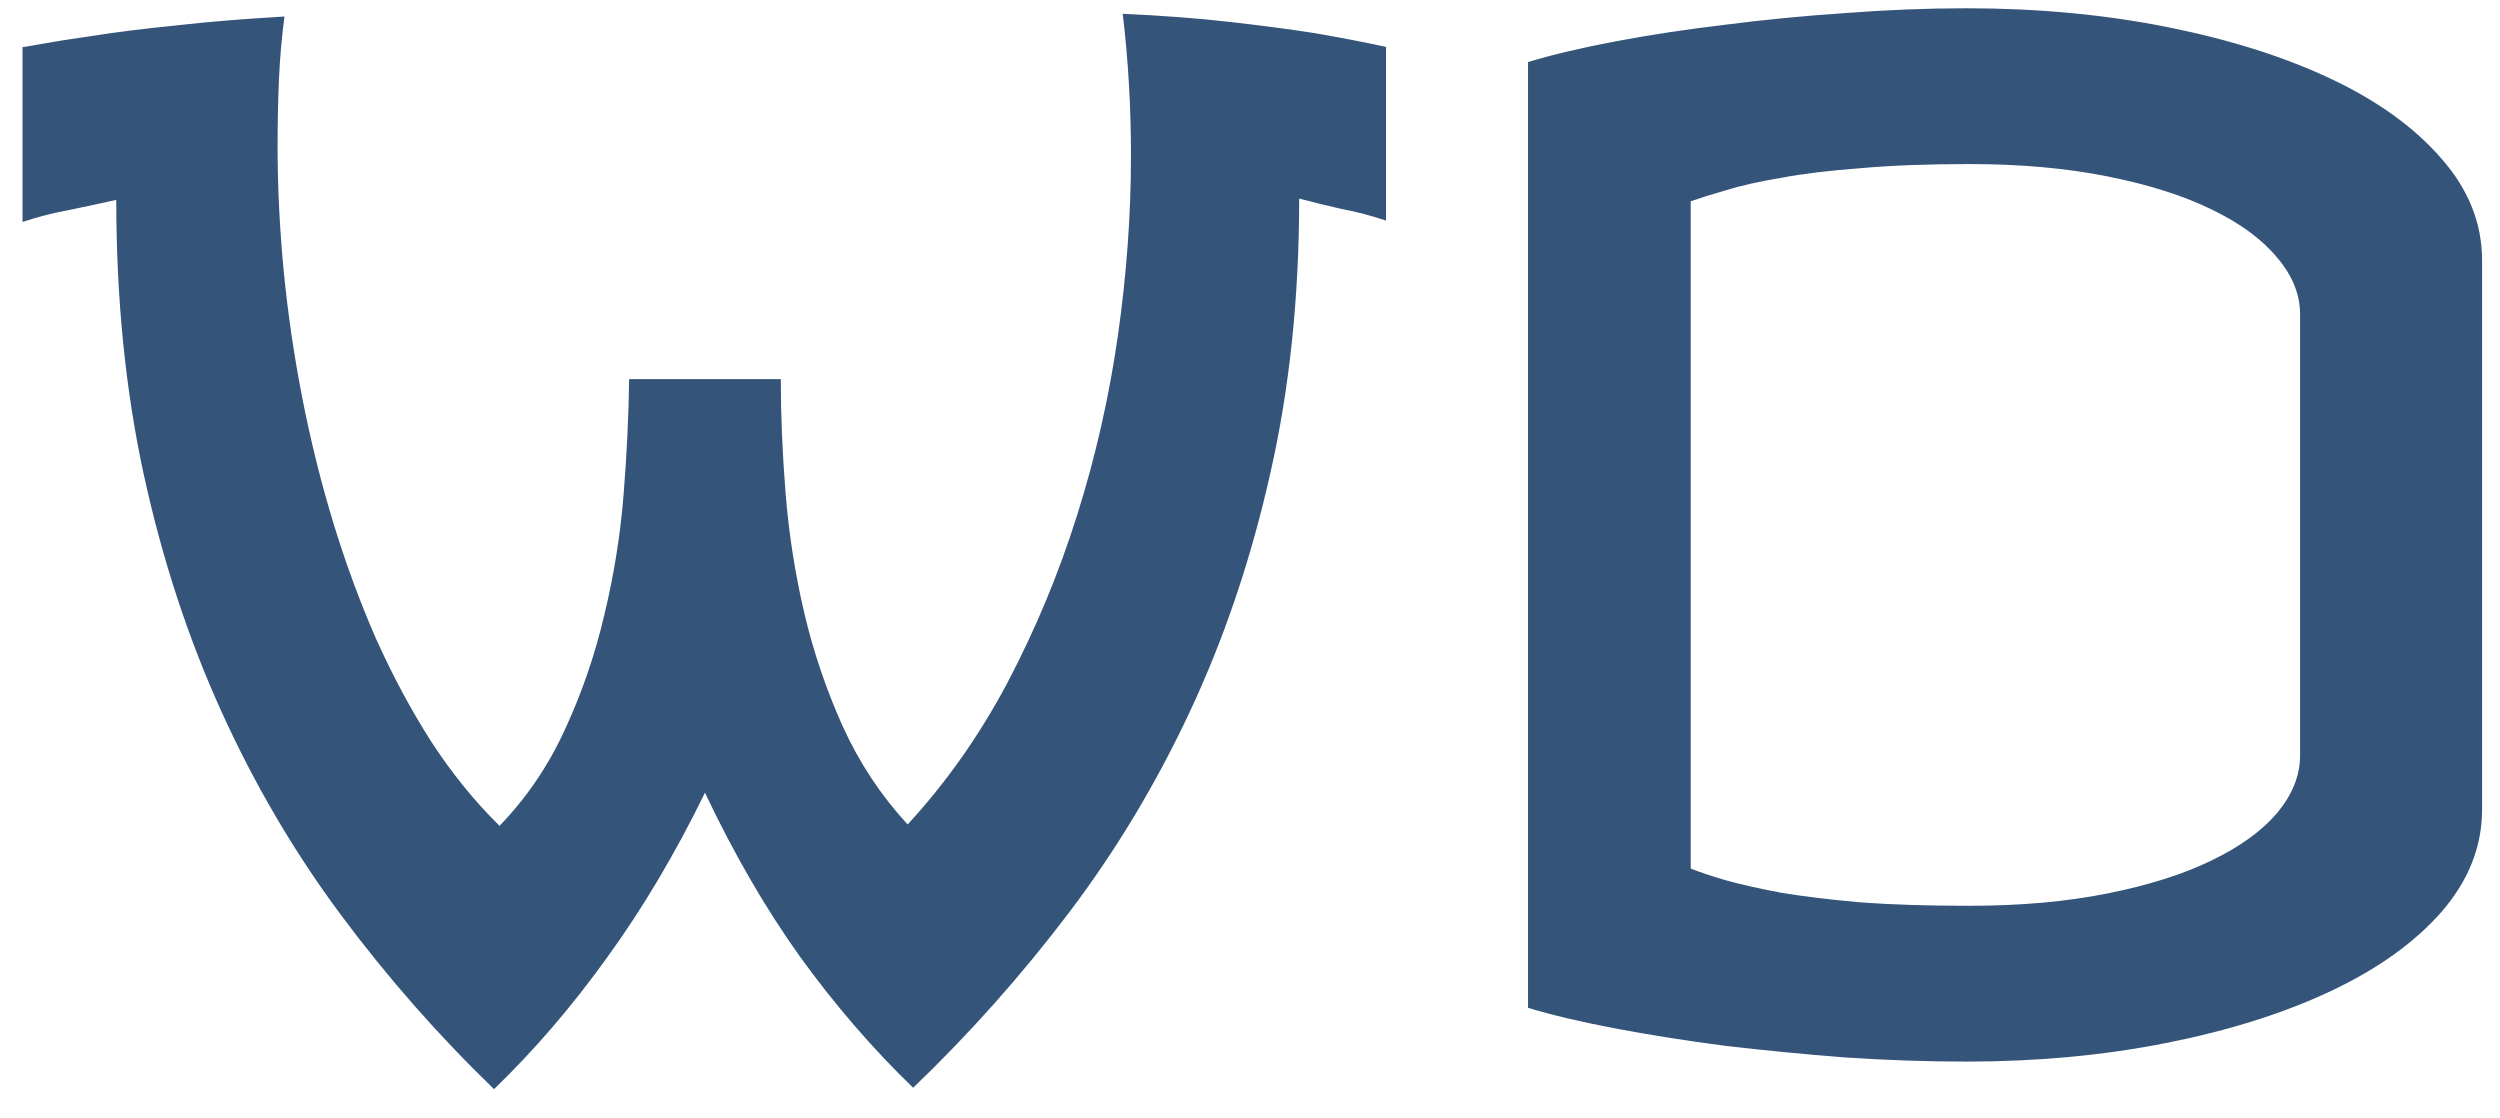
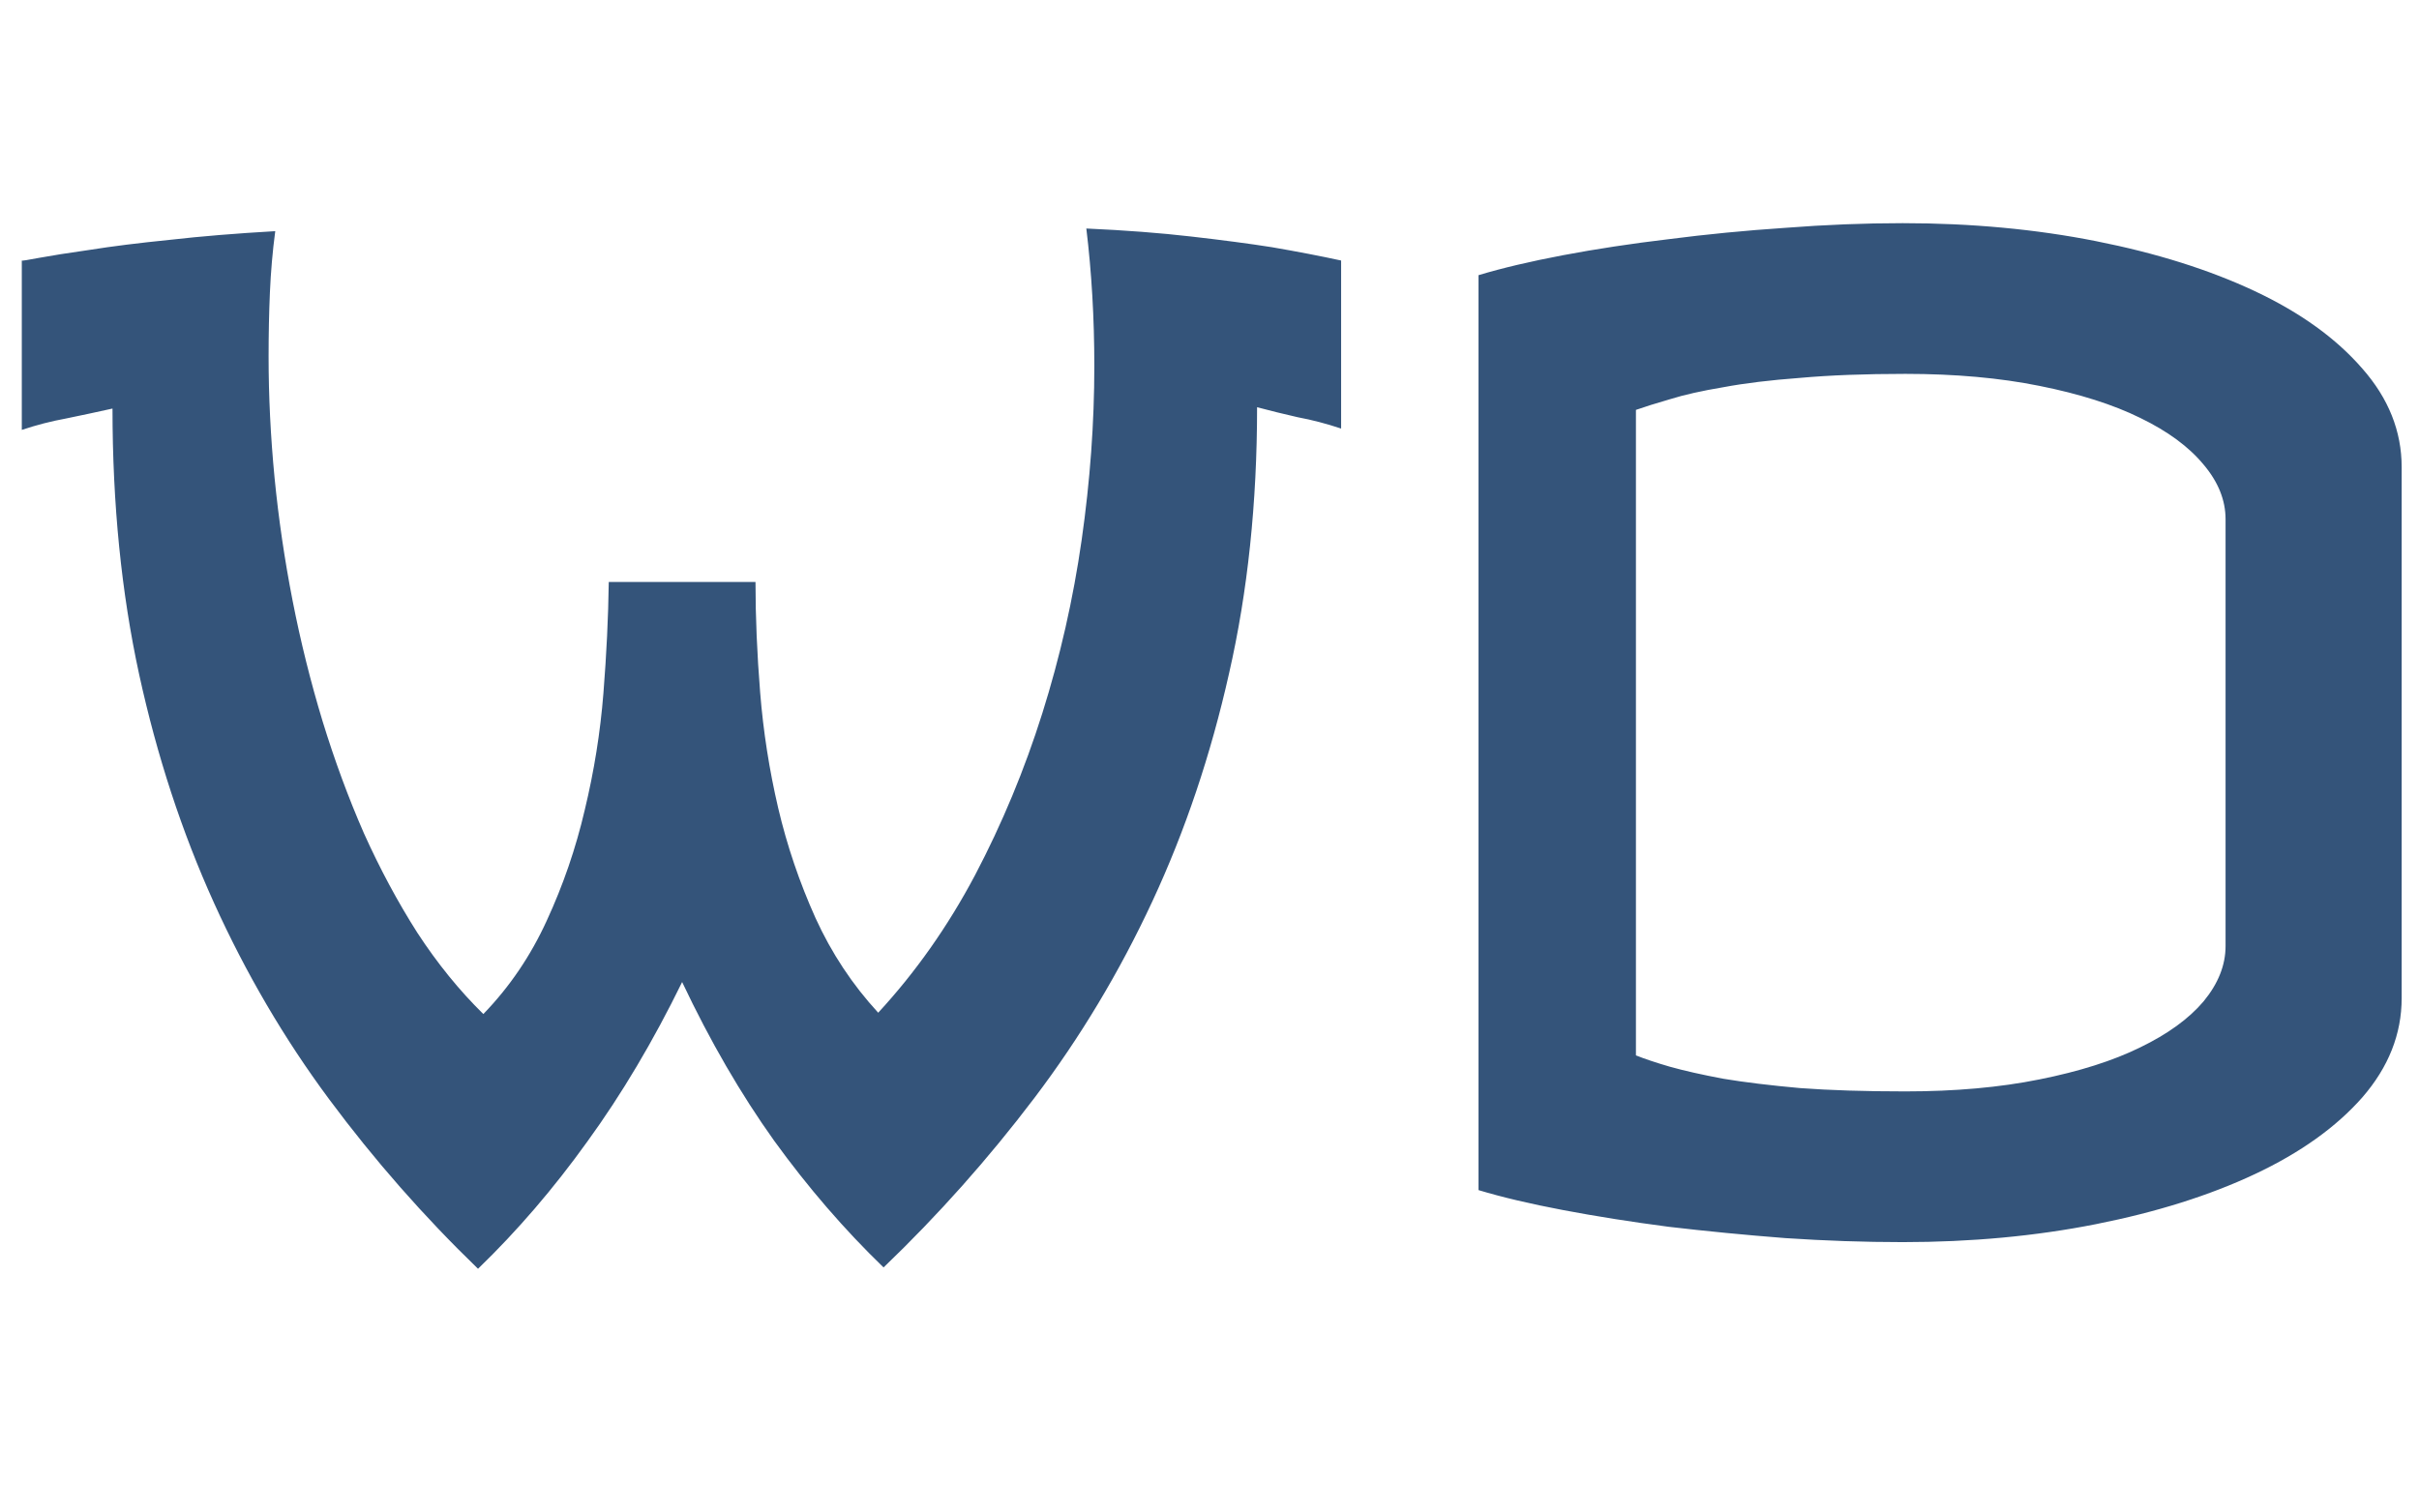
- <svg xmlns="http://www.w3.org/2000/svg" width="85" height="38" viewBox="0 0 85 38" fill="none">
+ <svg xmlns="http://www.w3.org/2000/svg" width="96" height="60" viewBox="0 0 85 38" fill="none">
  <path d="M9.672 0.562C9.578 1.266 9.516 1.984 9.484 2.719C9.453 3.438 9.438 4.188 9.438 4.969C9.438 6.359 9.508 7.781 9.648 9.234C9.789 10.672 10 12.109 10.281 13.547C10.562 14.984 10.914 16.398 11.336 17.789C11.758 19.164 12.242 20.477 12.789 21.727C13.352 22.977 13.977 24.141 14.664 25.219C15.367 26.297 16.141 27.25 16.984 28.078C17.906 27.125 18.648 26.031 19.211 24.797C19.789 23.547 20.234 22.25 20.547 20.906C20.875 19.547 21.094 18.18 21.203 16.805C21.312 15.43 21.375 14.125 21.391 12.891H26.547C26.547 14.125 26.602 15.422 26.711 16.781C26.82 18.141 27.031 19.492 27.344 20.836C27.656 22.164 28.094 23.453 28.656 24.703C29.219 25.938 29.953 27.047 30.859 28.031C32.172 26.609 33.305 25 34.258 23.203C35.211 21.391 36 19.492 36.625 17.508C37.25 15.523 37.711 13.492 38.008 11.414C38.305 9.336 38.453 7.297 38.453 5.297C38.453 3.625 38.359 2.016 38.172 0.469C39.547 0.531 40.773 0.625 41.852 0.75C42.945 0.875 43.891 1 44.688 1.125C45.594 1.281 46.406 1.438 47.125 1.594V7.5C46.609 7.328 46.102 7.195 45.602 7.102C45.117 6.992 44.641 6.875 44.172 6.75C44.172 10.109 43.844 13.227 43.188 16.102C42.547 18.961 41.648 21.633 40.492 24.117C39.336 26.602 37.953 28.906 36.344 31.031C34.734 33.156 32.969 35.141 31.047 36.984C29.672 35.656 28.391 34.172 27.203 32.531C26.031 30.891 24.953 29.031 23.969 26.953C22.953 29.031 21.844 30.898 20.641 32.555C19.453 34.211 18.172 35.703 16.797 37.031C14.891 35.188 13.148 33.203 11.57 31.078C9.992 28.953 8.641 26.648 7.516 24.164C6.391 21.68 5.516 19.008 4.891 16.148C4.266 13.273 3.953 10.156 3.953 6.797C3.391 6.922 2.844 7.039 2.312 7.148C1.797 7.242 1.281 7.375 0.766 7.547V1.594C0.766 1.609 0.969 1.578 1.375 1.5C1.797 1.422 2.391 1.328 3.156 1.219C3.938 1.094 4.875 0.977 5.969 0.867C7.062 0.742 8.297 0.641 9.672 0.562ZM66.859 0.281C69.266 0.281 71.531 0.492 73.656 0.914C75.781 1.336 77.641 1.922 79.234 2.672C80.828 3.422 82.086 4.328 83.008 5.391C83.93 6.438 84.391 7.594 84.391 8.859V27.516C84.391 28.781 83.93 29.945 83.008 31.008C82.086 32.055 80.828 32.953 79.234 33.703C77.641 34.453 75.781 35.039 73.656 35.461C71.531 35.883 69.266 36.094 66.859 36.094C65.516 36.094 64.141 36.047 62.734 35.953C61.328 35.844 59.961 35.711 58.633 35.555C57.32 35.383 56.086 35.188 54.93 34.969C53.773 34.75 52.781 34.516 51.953 34.266V2.109C52.781 1.859 53.773 1.625 54.93 1.406C56.086 1.188 57.32 1 58.633 0.844C59.961 0.672 61.328 0.539 62.734 0.445C64.141 0.336 65.516 0.281 66.859 0.281ZM66.953 5.578C65.531 5.578 64.297 5.625 63.25 5.719C62.203 5.797 61.305 5.906 60.555 6.047C59.805 6.172 59.18 6.312 58.68 6.469C58.195 6.609 57.797 6.734 57.484 6.844V29.531C57.797 29.656 58.195 29.789 58.68 29.93C59.18 30.07 59.805 30.211 60.555 30.352C61.305 30.477 62.203 30.586 63.25 30.68C64.297 30.758 65.531 30.797 66.953 30.797C68.703 30.797 70.273 30.656 71.664 30.375C73.07 30.094 74.25 29.719 75.203 29.25C76.172 28.781 76.914 28.242 77.43 27.633C77.945 27.008 78.203 26.359 78.203 25.688V10.688C78.203 10.016 77.945 9.375 77.43 8.766C76.914 8.141 76.172 7.594 75.203 7.125C74.25 6.656 73.07 6.281 71.664 6C70.273 5.719 68.703 5.578 66.953 5.578Z" fill="#34547A" />
</svg>
